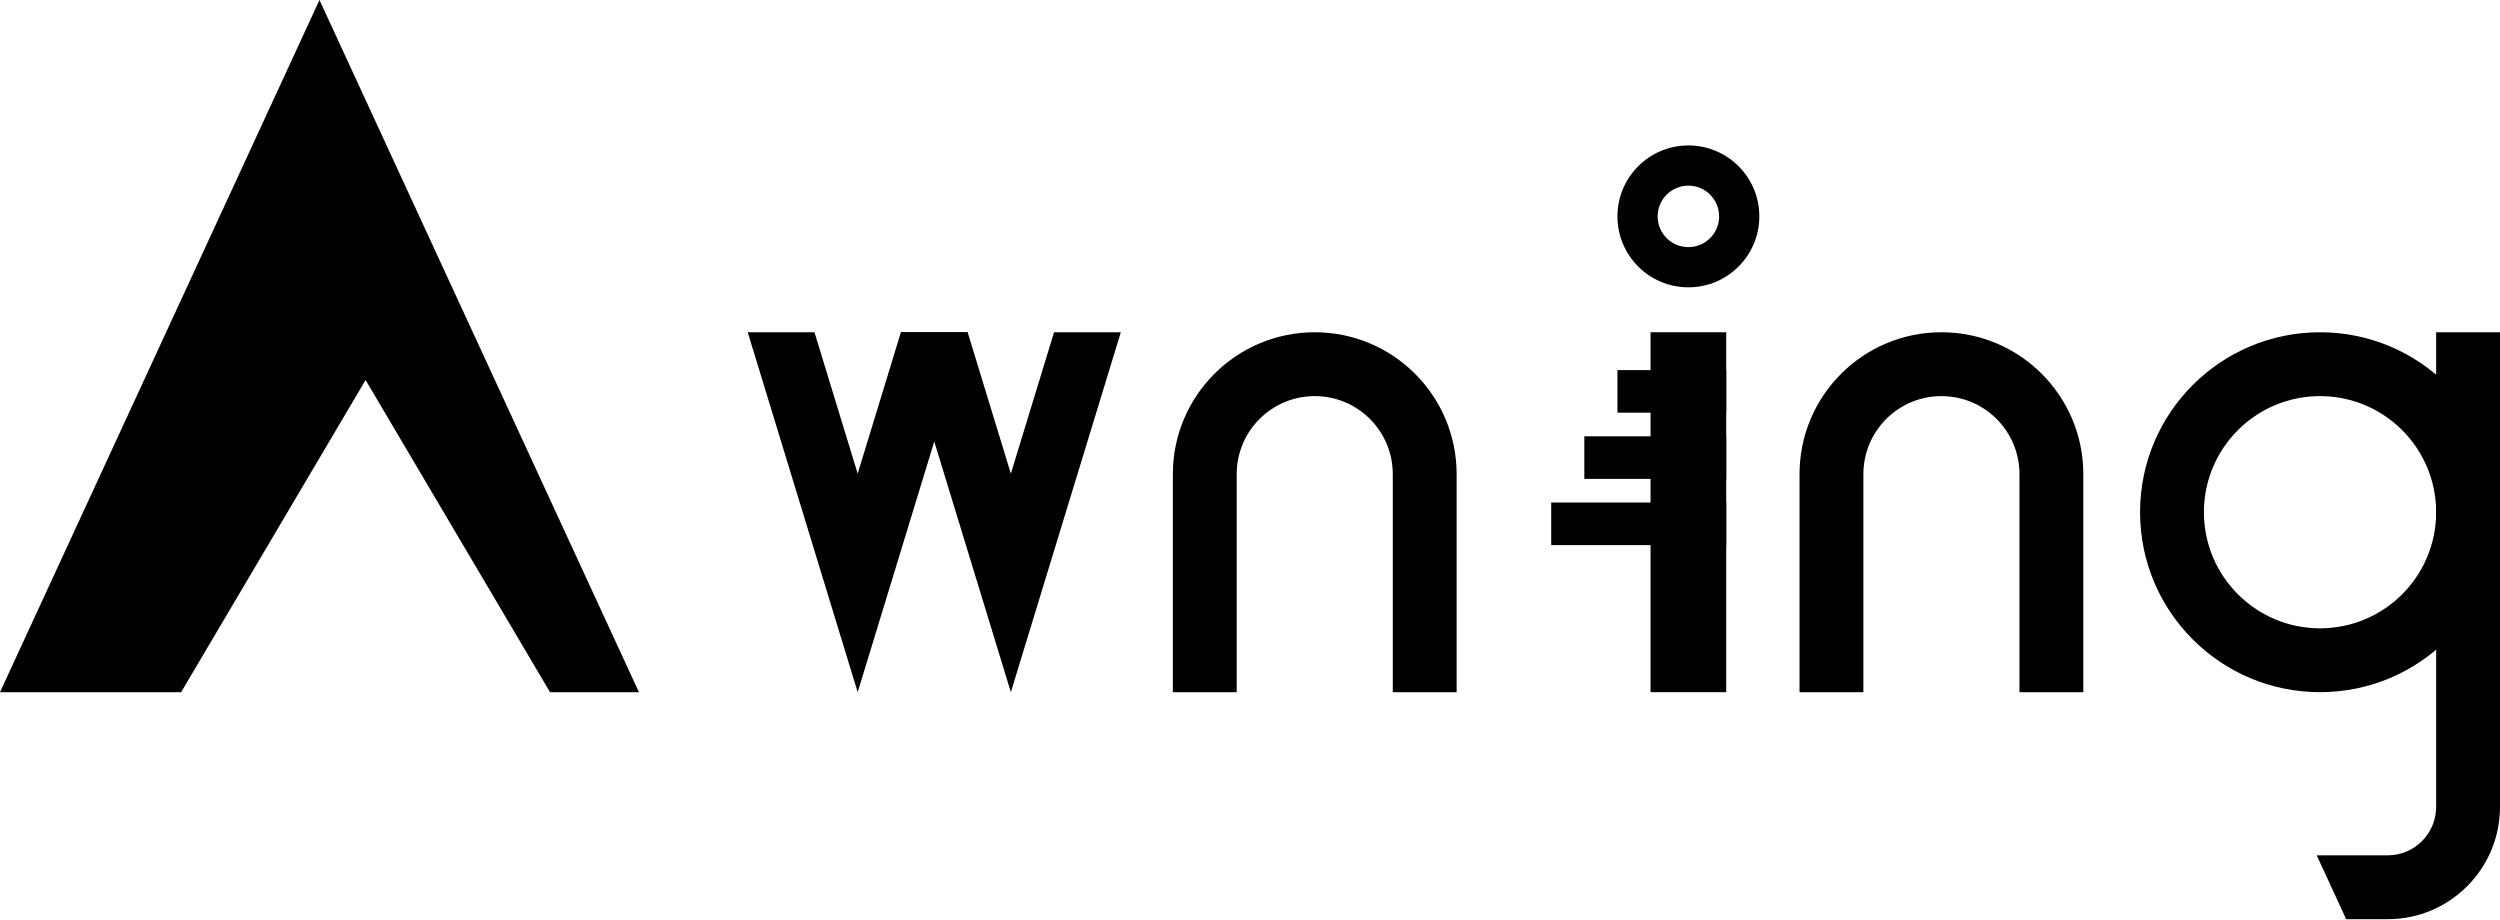
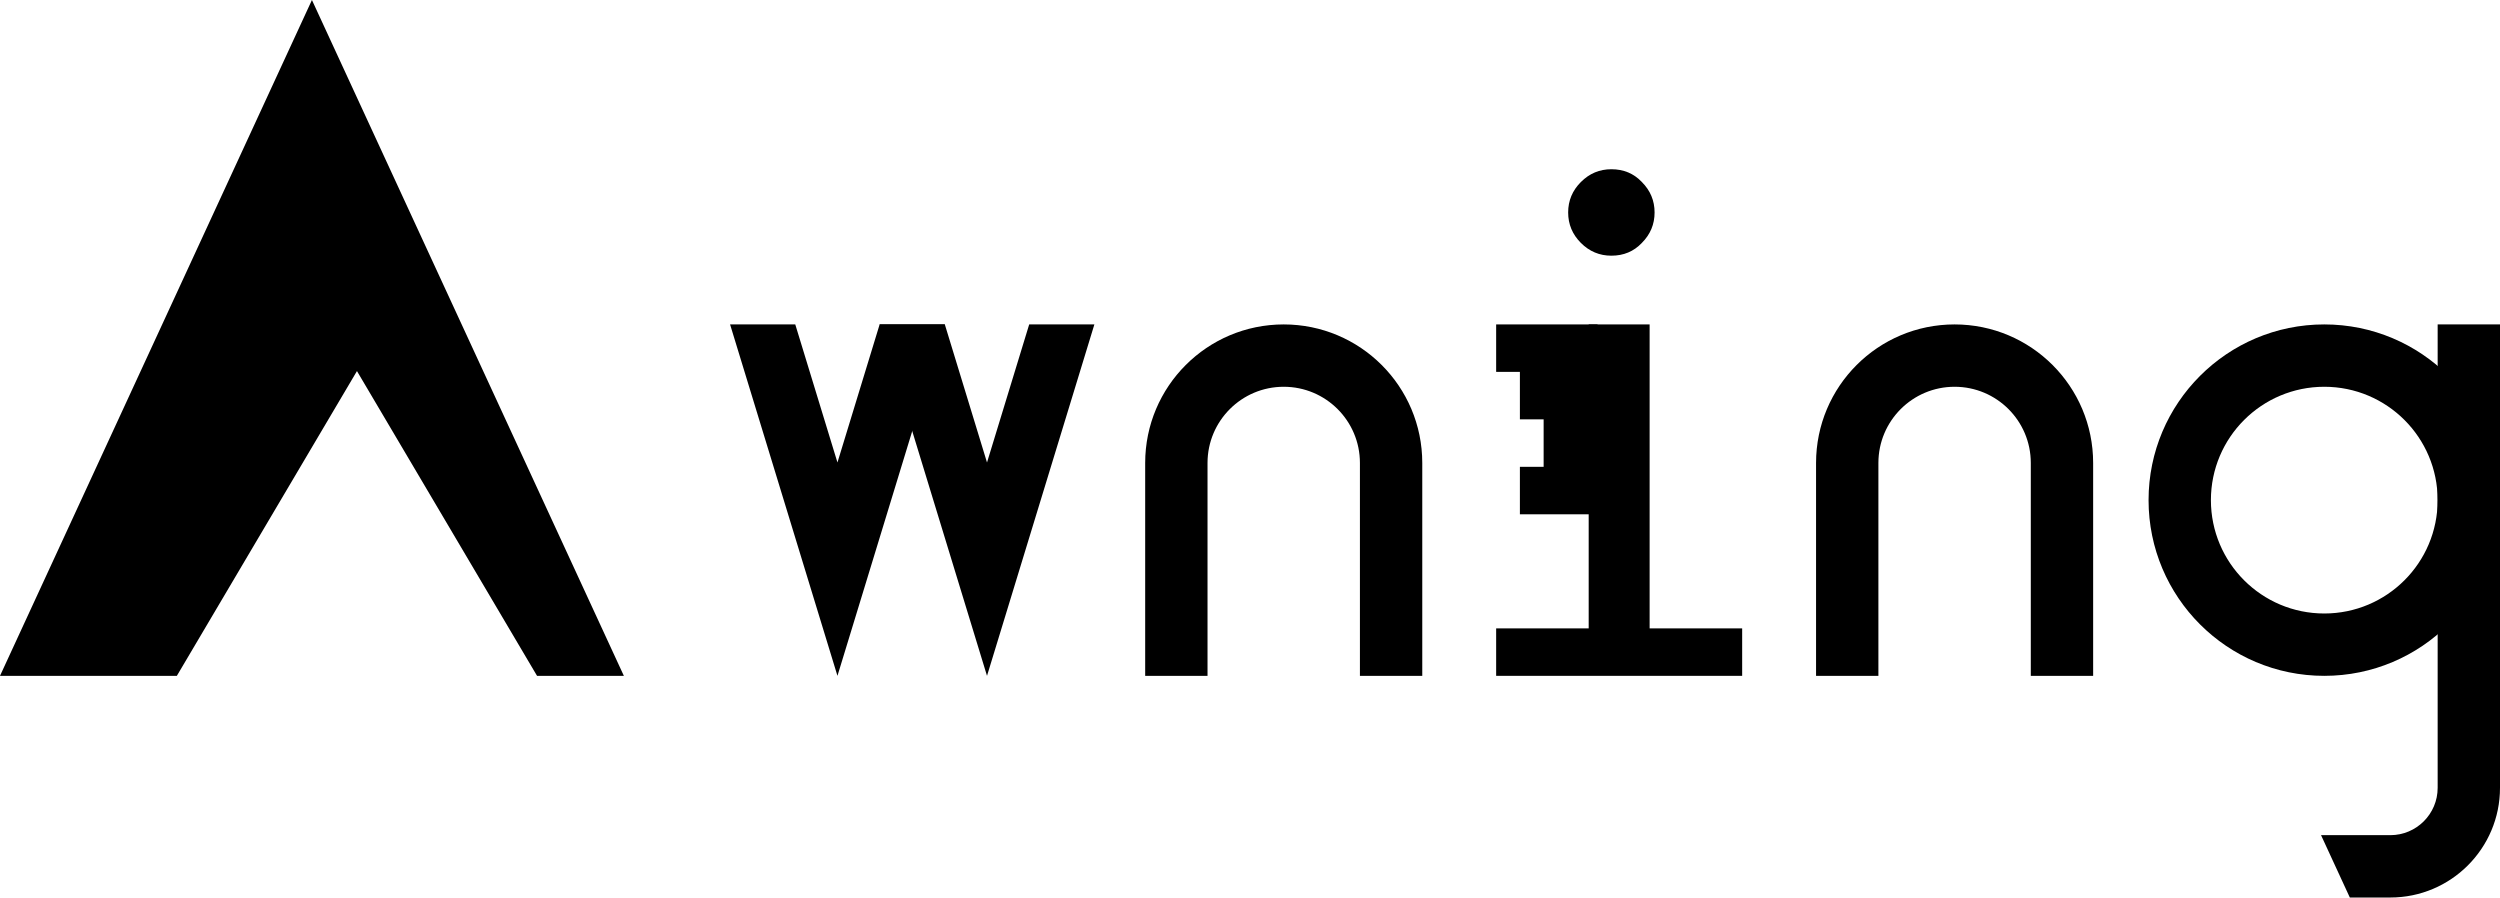
- <svg xmlns="http://www.w3.org/2000/svg" viewBox="0 0 1057.15 388.69" width="1057.15" height="388.69" fill="currentColor">
+ <svg xmlns="http://www.w3.org/2000/svg" viewBox="0 0 1082.69 388.69" width="1082.69" height="388.69" fill="currentColor">
  <path d="M135.09 0L270.18 292.69L232.58 292.69L154.59 160.7L76.59 292.69L0 292.69L135.09 0Z" />
  <path d="M316.18 140.5L362.68 292.69L409.18 140.5L380.95 140.5L362.68 200.29L344.41 140.5Z" />
  <path d="M380.95 140.5L427.45 292.69L473.95 140.5L445.72 140.5L427.45 200.29L409.18 140.5Z" />
  <path d="M495.95 292.69L495.95 200.5C495.95 167.36 522.81 140.5 555.95 140.5C589.09 140.5 615.95 167.36 615.95 200.5L615.95 292.69L588.95 292.69L588.95 200.5C588.95 182.27 574.18 167.5 555.95 167.5C537.72 167.5 522.95 182.27 522.95 200.5L522.95 292.69Z" />
-   <path d="M713.95 61.5C730.52 61.5 743.95 74.93 743.95 91.5C743.95 108.06 730.52 121.5 713.95 121.5C697.38 121.5 683.95 108.06 683.95 91.5C683.95 74.93 697.38 61.5 713.95 61.5ZM713.95 78.5C706.77 78.5 700.95 84.32 700.95 91.5C700.95 98.67 706.77 104.5 713.95 104.5C721.13 104.5 726.95 98.67 726.95 91.5C726.95 84.32 721.13 78.5 713.95 78.5Z" />
-   <path d="M683.95 156.5L729.95 156.5L729.95 174.5L683.95 174.5Z" />
-   <path d="M669.95 184.5L729.95 184.5L729.95 202.5L669.95 202.5Z" />
-   <path d="M655.95 212.5L729.95 212.5L729.95 230.5L655.95 230.5Z" />
-   <path d="M697.95 140.5L729.95 140.5L729.95 292.69L697.95 292.69Z" />
-   <path d="M760.95 292.69L760.95 200.5C760.95 167.36 787.81 140.5 820.95 140.5C854.09 140.5 880.95 167.36 880.95 200.5L880.95 292.69L853.95 292.69L853.95 200.5C853.95 182.27 839.18 167.5 820.95 167.5C802.72 167.5 787.95 182.27 787.95 200.5L787.95 292.69Z" />
-   <path d="M981.05 140.5C1023.08 140.5 1057.15 174.57 1057.15 216.59C1057.15 258.62 1023.08 292.69 981.05 292.69C939.02 292.69 904.95 258.62 904.95 216.59C904.95 174.57 939.02 140.5 981.05 140.5ZM981.05 167.5C953.93 167.5 931.95 189.48 931.95 216.59C931.95 243.71 953.93 265.69 981.05 265.69C1008.17 265.69 1030.15 243.71 1030.15 216.59C1030.15 189.48 1008.17 167.5 981.05 167.5Z" />
-   <path d="M1030.15 140.5L1057.15 140.5L1057.15 341.19C1057.15 367.43 1035.88 388.69 1009.65 388.69L992.11 388.69L979.65 361.69L1009.65 361.69C1020.97 361.69 1030.15 352.52 1030.15 341.19L1030.15 140.5Z" />
+   <path d="M647.95 292.69L647.95 272.14L688.02 272.14L688.02 140.5L714.41 140.5L714.41 272.14L754.49 272.14L754.49 292.69Z" />
+   <path d="M647.95 140.5L691.86 140.5L691.86 222.73L658.23 222.73L658.23 202.17L668.51 202.17L668.51 181.61L658.23 181.61L658.23 161.05L647.95 161.05Z" />
+   <path d="M697.84 110.73C692.73 110.73 688.33 108.89 684.65 105.21C680.97 101.52 679.13 97.13 679.13 92.01C679.13 86.9 680.97 82.5 684.65 78.82C688.33 75.13 692.73 73.29 697.84 73.29C703.16 73.29 707.56 75.13 711.04 78.82C714.72 82.5 716.56 86.9 716.56 92.01C716.56 97.13 714.72 101.52 711.04 105.21C707.56 108.89 703.16 110.73 697.84 110.73Z" />
+   <path d="M786.49 292.69L786.49 200.5C786.49 167.36 813.35 140.5 846.49 140.5C879.63 140.5 906.49 167.36 906.49 200.5L906.49 292.69L879.49 292.69L879.49 200.5C879.49 182.27 864.72 167.5 846.49 167.5C828.26 167.5 813.49 182.27 813.49 200.5L813.49 292.69Z" />
+   <path d="M1006.59 140.5C1048.62 140.5 1082.69 174.57 1082.69 216.59C1082.69 258.62 1048.62 292.69 1006.59 292.69C964.56 292.69 930.49 258.62 930.49 216.59C930.49 174.57 964.56 140.5 1006.59 140.5ZM1006.59 167.5C979.47 167.5 957.49 189.48 957.49 216.59C957.49 243.71 979.47 265.69 1006.59 265.69C1033.71 265.69 1055.69 243.71 1055.69 216.59C1055.69 189.48 1033.71 167.5 1006.59 167.5Z" />
+   <path d="M1055.69 140.5L1082.69 140.5L1082.69 341.19C1082.69 367.43 1061.42 388.69 1035.19 388.69L1017.65 388.69L1005.19 361.69L1035.19 361.69C1046.51 361.69 1055.69 352.52 1055.69 341.19L1055.69 140.5Z" />
</svg>
